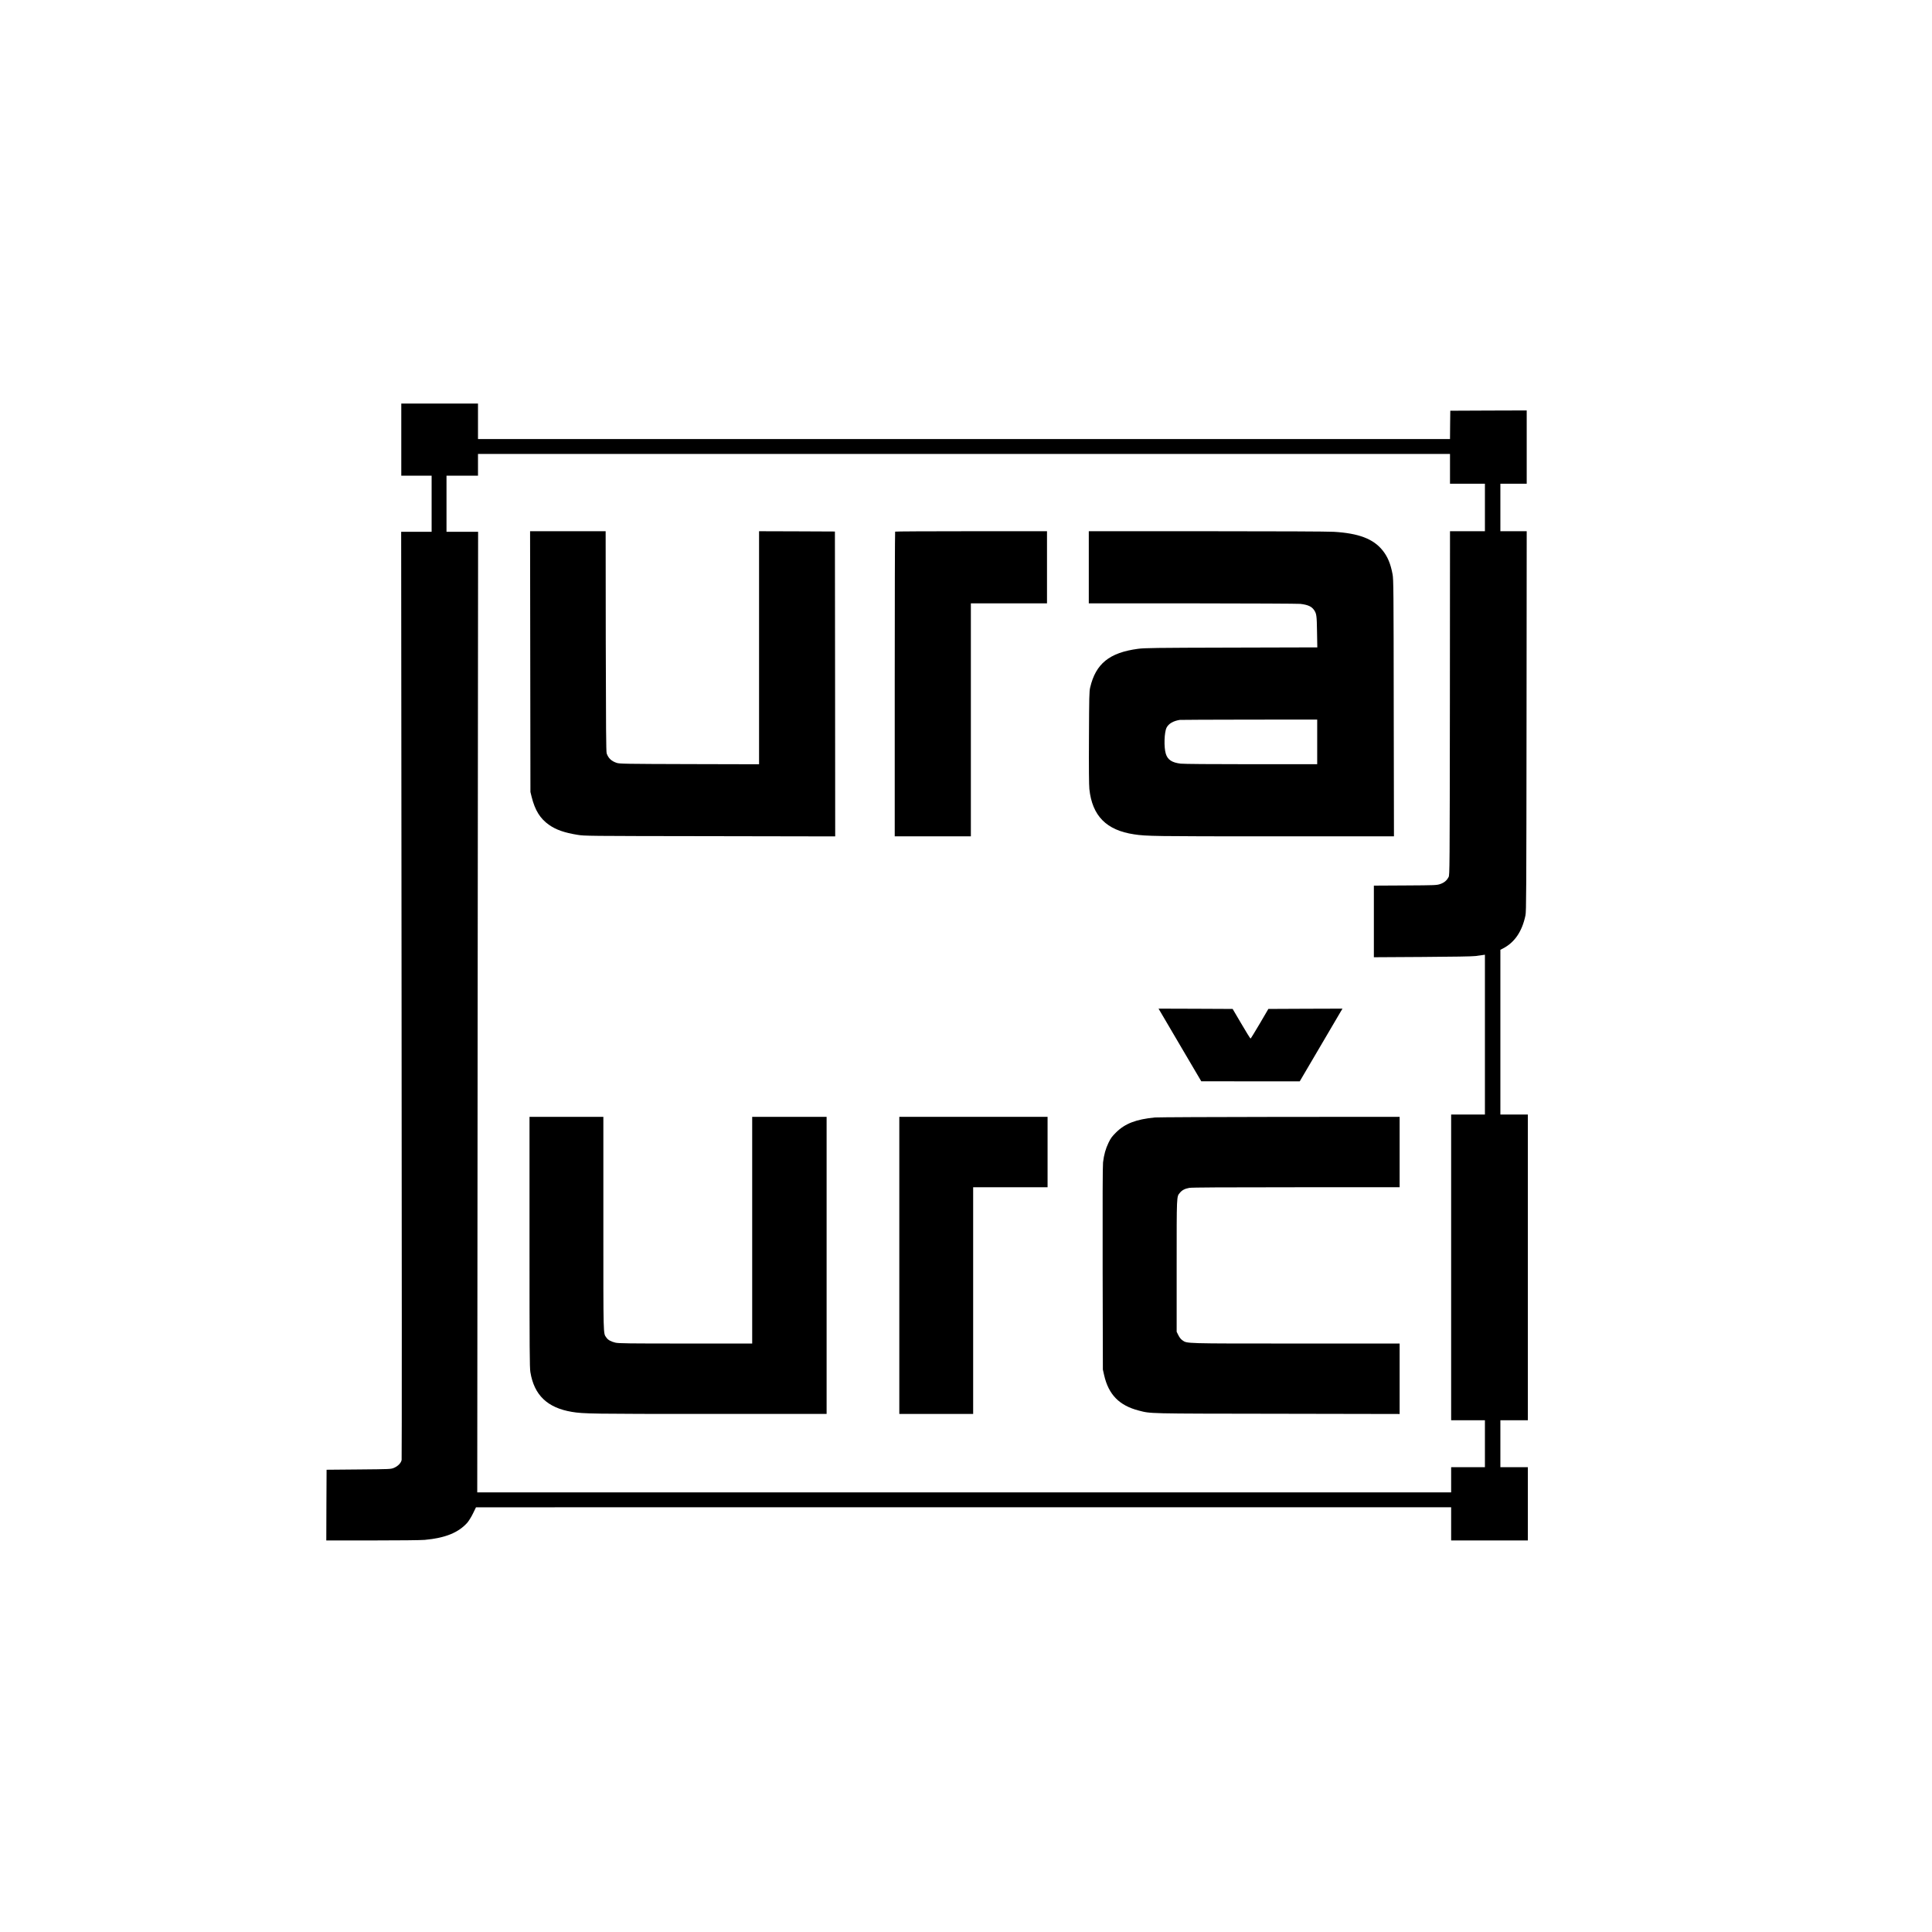
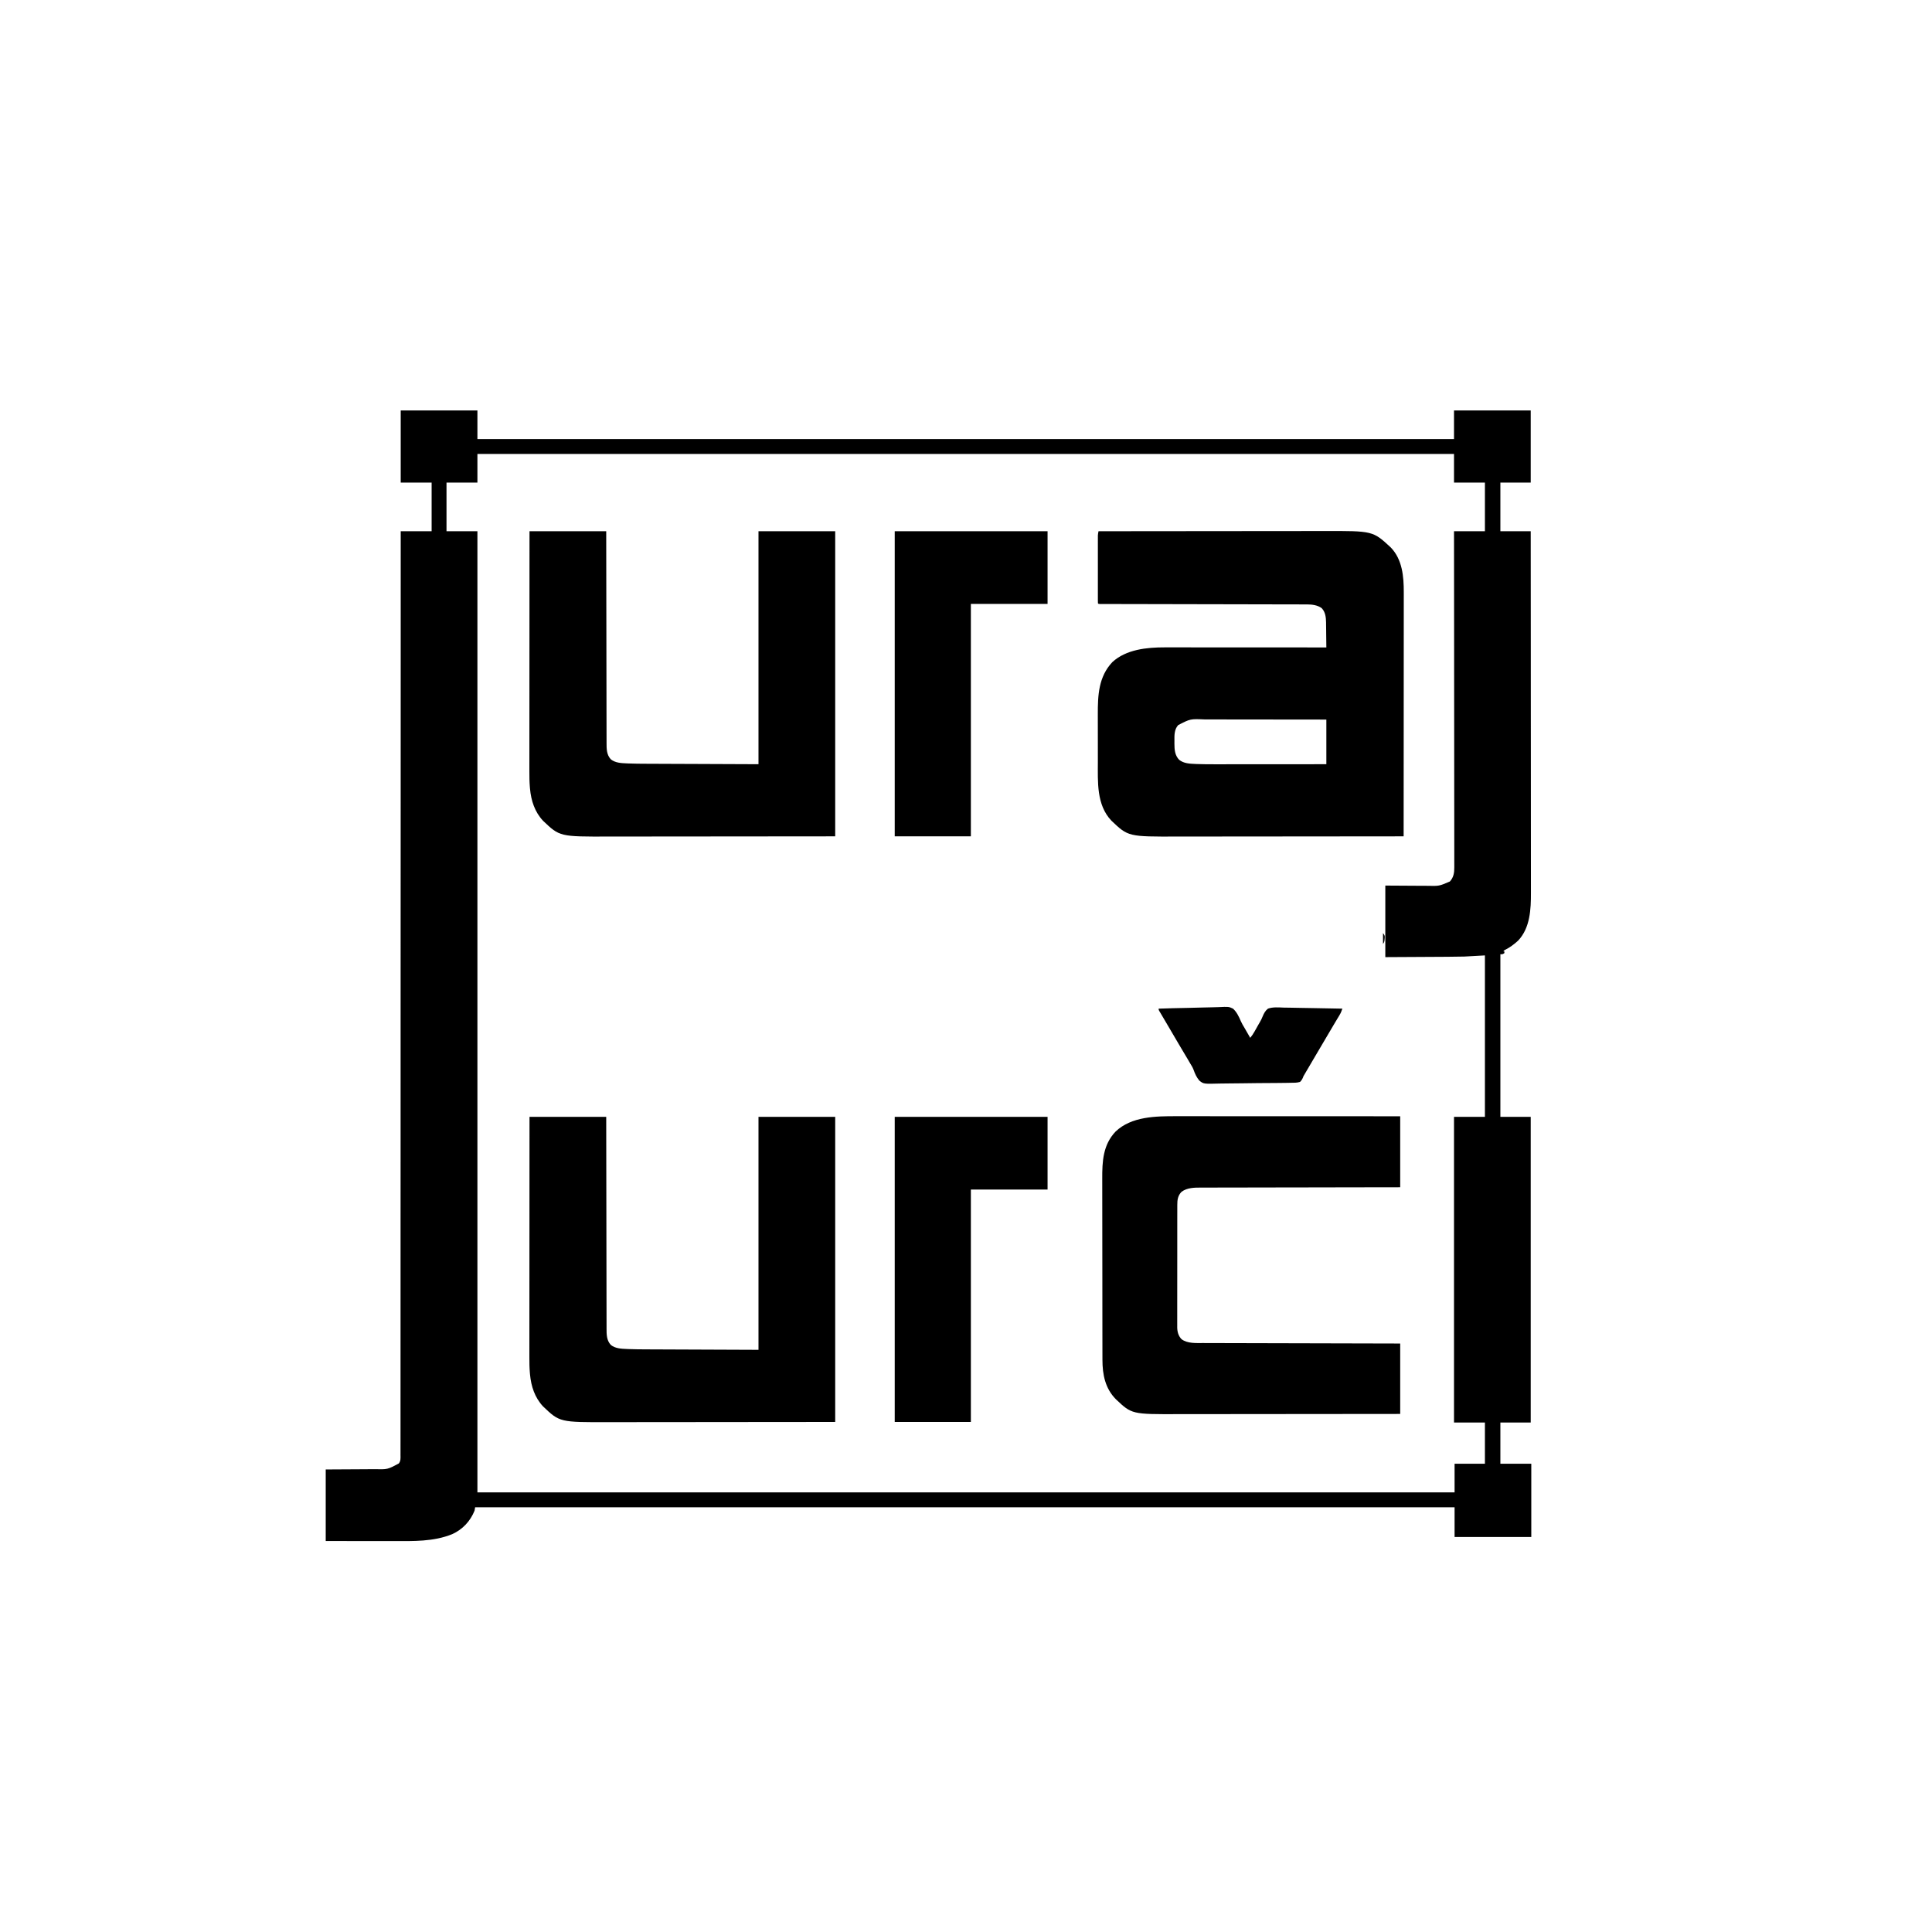
- <svg xmlns="http://www.w3.org/2000/svg" version="1.0" width="3375pt" height="3375pt" viewBox="0 0 3375 3375" preserveAspectRatio="xMidYMid meet">
-   <g transform="translate(0,3375) scale(0.1,-0.1)" fill="#000000" stroke="none">
-     <path d="M7010 26070 l0 -630 265 0 265 0 0 -490 0 -490 -266 0 -266 0 7 -8088 c5 -4449 5 -8105 1 -8126 -10 -53 -66 -110 -134 -138 -56 -23 -62 -23 -617 -28 l-560 -5 -3 -617 -2 -618 802 0 c470 0 851 4 918 10 359 33 589 126 745 302 25 30 69 100 98 160 l52 107 8518 1 8517 0 0 -290 0 -290 670 0 670 0 0 640 0 640 -240 0 -240 0 0 410 0 410 240 0 240 0 0 2670 0 2670 -240 0 -240 0 0 1439 0 1439 43 22 c206 106 336 297 395 578 15 70 16 383 19 3395 l3 3317 -230 0 -230 0 0 415 0 415 230 0 230 0 0 640 0 640 -667 -2 -668 -3 -3 -247 -2 -248 -8490 0 -8490 0 0 310 0 310 -670 0 -670 0 0 -630z m18320 -510 l0 -260 305 0 305 0 0 -415 0 -415 -305 0 -305 0 -2 -3002 c-3 -2907 -4 -3004 -22 -3038 -33 -63 -77 -99 -146 -123 -63 -21 -79 -22 -612 -25 l-548 -3 0 -625 0 -626 848 5 c524 3 878 9 927 16 44 6 99 13 123 17 l42 6 0 -1396 0 -1396 -295 0 -295 0 0 -2670 0 -2670 295 0 295 0 0 -410 0 -410 -295 0 -295 0 0 -220 0 -220 -8507 0 -8506 0 7 8390 8 8390 -276 0 -276 0 0 490 0 490 275 0 275 0 0 190 0 190 8490 0 8490 0 0 -260z" />
-     <path d="M9263 22193 l3 -2278 21 -85 c59 -236 149 -381 305 -490 121 -85 266 -136 493 -173 130 -21 137 -21 2318 -24 l2187 -4 -2 2663 -3 2663 -662 3 -663 2 0 -2035 0 -2036 -1217 3 c-1120 3 -1222 5 -1269 21 -94 31 -147 82 -176 166 -10 28 -13 456 -16 1959 l-2 1922 -660 0 -660 0 3 -2277z" />
-     <path d="M15637 24463 c-4 -3 -7 -1203 -7 -2665 l0 -2658 665 0 665 0 0 2035 0 2035 665 0 665 0 0 630 0 630 -1323 0 c-728 0 -1327 -3 -1330 -7z" />
-     <path d="M19020 23840 l0 -630 1813 0 c996 -1 1844 -5 1882 -9 134 -16 198 -45 242 -110 41 -61 46 -96 50 -378 l5 -272 -1504 -4 c-1337 -3 -1517 -6 -1628 -21 -500 -67 -738 -259 -836 -676 -16 -68 -18 -154 -21 -875 -3 -522 0 -834 7 -899 50 -468 297 -719 781 -791 214 -33 353 -35 2437 -35 l2103 0 -4 2243 c-2 2055 -4 2250 -20 2333 -34 185 -86 309 -175 420 -162 201 -416 298 -852 324 -100 6 -977 10 -2222 10 l-2058 0 0 -630z m3990 -3050 l0 -390 -1147 0 c-723 0 -1181 4 -1238 10 -153 18 -228 68 -260 174 -35 115 -27 374 14 455 36 70 117 117 231 135 14 2 559 4 1213 5 l1187 1 0 -390z" />
-     <path d="M20267 16082 c15 -27 183 -313 373 -635 l345 -586 860 -1 860 0 345 587 c190 322 358 608 373 635 l29 48 -648 -2 -647 -3 -151 -258 c-83 -141 -155 -258 -160 -260 -4 -1 -77 115 -160 258 l-153 260 -647 3 -648 2 29 -48z" />
-     <path d="M9250 12058 c0 -1910 2 -2195 15 -2277 66 -402 296 -623 725 -695 202 -34 357 -36 2408 -36 l2042 0 0 2595 0 2595 -650 0 -650 0 0 -1980 0 -1980 -1162 0 c-1002 0 -1172 2 -1227 15 -81 20 -130 47 -159 90 -55 79 -52 -21 -52 1992 l0 1863 -645 0 -645 0 0 -2182z" />
-     <path d="M15710 11645 l0 -2595 645 0 645 0 0 1980 0 1980 650 0 650 0 0 615 0 615 -1295 0 -1295 0 0 -2595z" />
-     <path d="M20175 14229 c-328 -32 -521 -106 -676 -259 -72 -71 -94 -100 -133 -180 -52 -107 -81 -212 -97 -345 -7 -60 -9 -680 -7 -1855 l4 -1765 22 -98 c78 -340 264 -530 605 -618 215 -55 114 -53 2425 -56 l2132 -4 0 616 0 615 -1807 0 c-1976 0 -1902 -2 -1988 57 -27 19 -50 48 -70 88 l-30 60 0 1150 c0 1253 -2 1208 57 1279 37 45 86 71 163 85 41 8 604 11 1867 11 l1808 0 0 615 0 615 -2092 -1 c-1151 -1 -2133 -6 -2183 -10z" />
-   </g>
+ <svg xmlns="http://www.w3.org/2000/svg" version="1.1" width="3375" height="3375">
+   <path d="M0 0 C44.22 0 88.44 0 134 0 C134 16.5 134 33 134 50 C696.98 50 1259.96 50 1840 50 C1840 33.5 1840 17 1840 0 C1884.22 0 1928.44 0 1974 0 C1974 41.58 1974 83.16 1974 126 C1956.51 126 1939.02 126 1921 126 C1921 154.05 1921 182.1 1921 211 C1938.49 211 1955.98 211 1974 211 C1974.051 273.135 1974.099 335.27 1974.127 397.405 C1974.127 398.326 1974.128 399.246 1974.128 400.194 C1974.137 420.198 1974.146 440.202 1974.153 460.206 C1974.157 470.017 1974.161 479.827 1974.165 489.638 C1974.165 490.614 1974.166 491.59 1974.166 492.596 C1974.179 524.211 1974.201 555.826 1974.229 587.441 C1974.257 619.943 1974.276 652.444 1974.282 684.946 C1974.283 689.542 1974.284 694.138 1974.285 698.733 C1974.285 699.638 1974.285 700.542 1974.285 701.474 C1974.289 716.005 1974.303 730.536 1974.32 745.067 C1974.338 759.693 1974.345 774.318 1974.341 788.944 C1974.338 797.622 1974.344 806.3 1974.362 814.979 C1974.374 820.791 1974.374 826.604 1974.365 832.417 C1974.361 835.719 1974.363 839.02 1974.375 842.322 C1974.473 871.165 1973.106 903.72 1952.105 926.066 C1945.319 932.298 1937.948 937.904 1929.707 942.062 C1927.816 942.997 1927.816 942.997 1926 945 C1926.66 945 1927.32 945 1928 945 C1928 945.99 1928 946.98 1928 948 C1925 950 1925 950 1921 950 C1921 1043.72 1921 1137.44 1921 1234 C1938.49 1234 1955.98 1234 1974 1234 C1974 1410.22 1974 1586.44 1974 1768 C1956.51 1768 1939.02 1768 1921 1768 C1921 1791.76 1921 1815.52 1921 1840 C1938.82 1840 1956.64 1840 1975 1840 C1975 1882.24 1975 1924.48 1975 1968 C1930.78 1968 1886.56 1968 1841 1968 C1841 1950.84 1841 1933.68 1841 1916 C1276.37 1916 711.74 1916 130 1916 C129.67 1917.98 129.34 1919.96 129 1922 C121.465 1940.433 108.237 1954.708 90 1963 C57.381 1976.287 21.951 1975.163 -12.621 1975.101 C-16.796 1975.095 -20.972 1975.095 -25.148 1975.093 C-33.021 1975.09 -40.893 1975.082 -48.765 1975.072 C-59.428 1975.059 -70.091 1975.053 -80.754 1975.048 C-97.503 1975.038 -114.251 1975.018 -131 1975 C-131 1933.75 -131 1892.5 -131 1850 C-78.812 1849.688 -78.812 1849.688 -62.402 1849.612 C-57.5 1849.575 -57.5 1849.575 -52.598 1849.535 C-50.434 1849.519 -48.27 1849.509 -46.105 1849.503 C-23.035 1850.053 -23.035 1850.053 -3.383 1839.561 C0.202 1835.15 -0.311 1830.286 -0.373 1824.835 C-0.366 1823.699 -0.358 1822.563 -0.351 1821.392 C-0.336 1818.228 -0.344 1815.065 -0.361 1811.901 C-0.375 1808.45 -0.359 1804.999 -0.347 1801.549 C-0.329 1795.474 -0.33 1789.399 -0.344 1783.324 C-0.363 1774.23 -0.354 1765.136 -0.339 1756.042 C-0.315 1740.544 -0.314 1725.047 -0.327 1709.55 C-0.339 1693.839 -0.34 1678.129 -0.328 1662.419 C-0.327 1661.428 -0.327 1660.436 -0.326 1659.415 C-0.322 1654.36 -0.318 1649.306 -0.314 1644.251 C-0.284 1607.642 -0.279 1571.032 -0.286 1534.422 C-0.293 1498.16 -0.29 1461.897 -0.273 1425.635 C-0.273 1424.509 -0.272 1423.384 -0.272 1422.224 C-0.267 1411.944 -0.262 1401.663 -0.257 1391.383 C-0.245 1365.825 -0.234 1340.267 -0.224 1314.71 C-0.223 1313.546 -0.223 1312.382 -0.222 1311.183 C-0.201 1254.546 -0.197 1197.909 -0.196 1141.272 C-0.195 1121.615 -0.194 1101.957 -0.193 1082.3 C-0.193 1081.081 -0.193 1079.861 -0.193 1078.605 C-0.19 1021.945 -0.173 965.285 -0.154 908.624 C-0.153 904.946 -0.151 901.268 -0.15 897.591 C-0.142 873.218 -0.133 848.845 -0.124 824.472 C-0.107 775.975 -0.091 727.478 -0.075 678.981 C-0.075 676.671 -0.074 674.361 -0.073 672.052 C-0.04 568.059 -0.023 464.067 -0.012 360.075 C-0.012 359.101 -0.012 358.127 -0.012 357.124 C-0.009 322.583 -0.005 288.043 -0.003 253.503 C-0.003 252.813 -0.003 252.122 -0.003 251.411 C-0.002 237.941 -0.001 224.47 0 211 C17.82 211 35.64 211 54 211 C54 182.95 54 154.9 54 126 C36.18 126 18.36 126 0 126 C0 84.42 0 42.84 0 0 Z M134 76 C134 92.5 134 109 134 126 C116.18 126 98.36 126 80 126 C80 154.05 80 182.1 80 211 C97.82 211 115.64 211 134 211 C134 765.07 134 1319.14 134 1890 C697.31 1890 1260.62 1890 1841 1890 C1841 1873.5 1841 1857 1841 1840 C1858.49 1840 1875.98 1840 1894 1840 C1894 1816.24 1894 1792.48 1894 1768 C1876.18 1768 1858.36 1768 1840 1768 C1840 1591.78 1840 1415.56 1840 1234 C1857.82 1234 1875.64 1234 1894 1234 C1894 1140.94 1894 1047.88 1894 952 C1882.12 952.66 1870.24 953.32 1858 954 C1848.208 954.186 1838.429 954.365 1828.637 954.397 C1824.147 954.413 1819.658 954.443 1815.169 954.473 C1808.094 954.519 1801.019 954.556 1793.945 954.589 C1784.337 954.636 1774.729 954.696 1765.122 954.756 C1750.081 954.849 1735.041 954.923 1720 955 C1720 913.75 1720 872.5 1720 830 C1765 830.25 1765 830.25 1779.113 830.36 C1783.355 830.374 1783.355 830.374 1787.596 830.382 C1789.459 830.388 1791.322 830.402 1793.184 830.422 C1814.048 830.916 1814.048 830.916 1832.75 822.875 C1839.22 815.878 1840.596 807.653 1840.492 798.43 C1840.499 796.899 1840.499 796.899 1840.506 795.336 C1840.517 791.922 1840.499 788.509 1840.481 785.095 C1840.483 782.62 1840.486 780.145 1840.491 777.669 C1840.498 772.292 1840.493 766.915 1840.477 761.537 C1840.453 753.542 1840.451 745.546 1840.455 737.55 C1840.46 724.099 1840.447 710.647 1840.423 697.196 C1840.399 683.879 1840.384 670.563 1840.38 657.246 C1840.379 656.418 1840.379 655.59 1840.379 654.736 C1840.377 650.529 1840.376 646.323 1840.375 642.116 C1840.367 612.328 1840.34 582.54 1840.302 552.752 C1840.265 523.816 1840.237 494.88 1840.22 465.944 C1840.219 465.052 1840.219 464.16 1840.218 463.24 C1840.213 454.281 1840.208 445.322 1840.203 436.363 C1840.193 418.112 1840.181 399.862 1840.169 381.611 C1840.169 380.772 1840.168 379.933 1840.168 379.068 C1840.131 323.045 1840.067 267.023 1840 211 C1857.82 211 1875.64 211 1894 211 C1894 182.95 1894 154.9 1894 126 C1876.18 126 1858.36 126 1840 126 C1840 109.5 1840 93 1840 76 C1277.02 76 714.04 76 134 76 Z " fill="#000000" transform="translate(700,717)" />
+   <path d="M0 0 C54.337 -0.069 108.674 -0.122 163.011 -0.153 C169.436 -0.157 175.862 -0.161 182.288 -0.165 C183.567 -0.166 184.846 -0.166 186.164 -0.167 C206.833 -0.18 227.502 -0.204 248.17 -0.231 C269.403 -0.26 290.636 -0.276 311.87 -0.282 C324.955 -0.286 338.04 -0.299 351.125 -0.324 C360.117 -0.34 369.11 -0.344 378.102 -0.341 C383.278 -0.339 388.453 -0.341 393.629 -0.358 C479.246 -0.613 479.246 -0.613 510.309 28.137 C530.747 49 533.339 79.121 533.241 106.818 C533.241 108.667 533.243 110.517 533.246 112.366 C533.25 117.404 533.242 122.441 533.232 127.479 C533.223 132.928 533.226 138.377 533.228 143.826 C533.229 153.252 533.223 162.678 533.211 172.104 C533.195 185.732 533.19 199.36 533.187 212.989 C533.183 235.103 533.17 257.217 533.151 279.332 C533.132 300.806 533.118 322.28 533.11 343.754 C533.11 344.417 533.109 345.08 533.109 345.763 C533.106 353.079 533.103 360.396 533.101 367.712 C533.08 422.808 533.045 477.904 533 533 C478.553 533.069 424.105 533.122 369.658 533.153 C363.219 533.157 356.779 533.161 350.34 533.165 C349.058 533.166 347.776 533.166 346.456 533.167 C325.745 533.18 305.035 533.204 284.325 533.231 C263.048 533.26 241.771 533.276 220.494 533.282 C207.382 533.286 194.271 533.299 181.16 533.324 C172.148 533.34 163.137 533.344 154.125 533.341 C148.939 533.339 143.753 533.341 138.567 533.358 C51.881 533.616 51.881 533.616 22.469 505.598 C-3.804 477.953 -1.161 437.763 -1.167 402.464 C-1.168 400.213 -1.17 397.962 -1.173 395.711 C-1.182 387.82 -1.186 379.929 -1.185 372.038 C-1.185 364.741 -1.195 357.444 -1.211 350.147 C-1.224 343.825 -1.229 337.503 -1.229 331.182 C-1.229 327.431 -1.231 323.679 -1.242 319.928 C-1.33 286.685 0.031 254.21 24.145 228.637 C48.197 206.427 84.54 202.798 115.763 202.88 C116.978 202.879 118.194 202.878 119.447 202.877 C122.781 202.876 126.115 202.879 129.449 202.884 C133.06 202.888 136.67 202.887 140.281 202.886 C146.523 202.886 152.765 202.889 159.007 202.894 C168.032 202.902 177.057 202.905 186.082 202.906 C200.727 202.908 215.373 202.915 230.018 202.925 C244.238 202.934 258.457 202.941 272.677 202.945 C273.554 202.945 274.432 202.946 275.336 202.946 C279.74 202.947 284.144 202.948 288.548 202.95 C325.032 202.96 361.516 202.978 398 203 C397.933 195.635 397.843 188.27 397.738 180.905 C397.704 178.403 397.676 175.901 397.654 173.398 C397.62 169.789 397.567 166.18 397.512 162.57 C397.502 160.909 397.502 160.909 397.492 159.214 C397.325 150.259 396.338 141.253 389.938 134.469 C382.785 129.047 373.178 127.881 364.47 127.864 C363.167 127.859 361.863 127.854 360.52 127.849 C359.08 127.849 357.64 127.849 356.201 127.849 C354.666 127.845 353.131 127.84 351.596 127.836 C347.382 127.824 343.167 127.819 338.953 127.814 C334.407 127.808 329.861 127.796 325.315 127.785 C317.439 127.767 309.564 127.752 301.688 127.74 C290.301 127.721 278.913 127.697 267.525 127.67 C249.048 127.627 230.571 127.588 212.094 127.552 C210.988 127.55 209.882 127.548 208.743 127.546 C199.767 127.528 190.791 127.511 181.815 127.493 C173.961 127.478 166.108 127.463 158.254 127.448 C156.595 127.445 156.595 127.445 154.903 127.441 C136.489 127.405 118.075 127.365 99.661 127.322 C88.295 127.296 76.929 127.274 65.563 127.255 C57.785 127.243 50.006 127.227 42.227 127.208 C37.733 127.197 33.239 127.188 28.745 127.183 C24.638 127.179 20.53 127.17 16.423 127.157 C14.931 127.153 13.438 127.151 11.946 127.151 C9.931 127.151 7.916 127.143 5.9 127.136 C4.777 127.134 3.654 127.132 2.496 127.129 C0 127 0 127 -1 126 C-1.098 124.442 -1.126 122.88 -1.127 121.32 C-1.13 120.308 -1.133 119.295 -1.136 118.252 C-1.134 117.132 -1.131 116.012 -1.129 114.858 C-1.131 113.686 -1.133 112.514 -1.135 111.306 C-1.138 108.081 -1.137 104.855 -1.134 101.63 C-1.132 98.257 -1.134 94.884 -1.136 91.511 C-1.138 85.842 -1.135 80.172 -1.13 74.502 C-1.125 67.951 -1.127 61.4 -1.132 54.849 C-1.137 49.227 -1.137 43.605 -1.135 37.983 C-1.133 34.624 -1.133 31.265 -1.136 27.907 C-1.139 24.158 -1.135 20.408 -1.129 16.659 C-1.132 14.991 -1.132 14.991 -1.136 13.29 C-1.133 12.266 -1.13 11.243 -1.127 10.188 C-1.127 9.302 -1.126 8.415 -1.126 7.502 C-0.996 4.914 -0.532 2.532 0 0 Z M139.125 338.688 C132.079 346.635 132.536 356.85 132.625 366.875 C132.613 368.173 132.602 369.471 132.59 370.809 C132.622 381.373 133.242 391.42 140.906 399.344 C148.964 405.718 159.129 406.137 168.974 406.555 C169.942 406.598 170.91 406.64 171.908 406.683 C182.412 407.106 192.907 407.133 203.417 407.114 C205.559 407.113 207.7 407.113 209.841 407.114 C215.577 407.114 221.313 407.108 227.049 407.101 C233.072 407.095 239.095 407.095 245.118 407.093 C256.49 407.09 267.861 407.082 279.232 407.072 C292.193 407.061 305.153 407.055 318.114 407.05 C344.742 407.04 371.371 407.022 398 407 C398 381.26 398 355.52 398 329 C368.683 328.956 339.366 328.919 310.049 328.898 C306.582 328.895 303.115 328.893 299.648 328.89 C298.958 328.89 298.268 328.889 297.557 328.889 C286.405 328.88 275.253 328.864 264.101 328.846 C252.645 328.827 241.189 328.816 229.733 328.812 C223.304 328.809 216.875 328.803 210.446 328.789 C204.387 328.775 198.328 328.771 192.269 328.774 C190.052 328.773 187.836 328.769 185.62 328.762 C160.465 327.677 160.465 327.677 139.125 338.688 Z " fill="#000000" transform="translate(1919,928)" />
+   <path d="M0 0 C44.22 0 88.44 0 134 0 C134.022 17.325 134.022 17.325 134.044 35 C134.093 71.955 134.156 108.91 134.229 145.865 C134.24 151.605 134.251 157.346 134.262 163.086 C134.266 164.8 134.266 164.8 134.269 166.549 C134.305 185.053 134.329 203.556 134.35 222.06 C134.372 241.046 134.405 260.033 134.449 279.019 C134.475 290.735 134.493 302.451 134.499 314.166 C134.505 322.2 134.521 330.234 134.546 338.268 C134.56 342.903 134.569 347.538 134.565 352.173 C134.562 356.42 134.572 360.666 134.593 364.913 C134.598 366.446 134.599 367.979 134.593 369.512 C134.561 379.923 134.561 390.529 142.129 398.531 C150.076 404.769 160.302 405.142 169.968 405.55 C170.936 405.592 171.904 405.634 172.902 405.677 C183.437 406.103 193.967 406.175 204.509 406.205 C206.695 406.215 208.88 406.225 211.065 406.236 C216.845 406.262 222.624 406.284 228.403 406.304 C233.854 406.324 239.304 406.349 244.755 406.373 C260.628 406.441 276.502 406.501 292.375 406.562 C327.891 406.707 363.408 406.851 400 407 C400 272.69 400 138.38 400 0 C444.22 0 488.44 0 534 0 C534 175.89 534 351.78 534 533 C463.442 533.062 392.884 533.124 320.188 533.188 C286.804 533.228 286.804 533.228 252.747 533.27 C225.51 533.284 225.51 533.284 212.748 533.286 C203.86 533.289 194.972 533.3 186.084 533.317 C175.815 533.336 165.545 533.344 155.275 533.34 C150.031 533.339 144.786 533.341 139.542 533.358 C52.774 533.616 52.774 533.616 23.602 505.789 C9.201 490.351 2.825 470.821 0.906 450.172 C0.82 449.256 0.735 448.34 0.647 447.397 C-0.155 438.192 -0.274 429.042 -0.241 419.809 C-0.241 417.98 -0.243 416.151 -0.246 414.322 C-0.25 409.364 -0.242 404.406 -0.232 399.448 C-0.223 394.076 -0.226 388.705 -0.228 383.333 C-0.229 374.048 -0.223 364.763 -0.211 355.479 C-0.195 342.055 -0.19 328.631 -0.187 315.208 C-0.183 293.423 -0.17 271.639 -0.151 249.855 C-0.132 228.706 -0.118 207.557 -0.11 186.407 C-0.109 185.102 -0.109 183.796 -0.108 182.451 C-0.106 175.899 -0.103 169.348 -0.101 162.797 C-0.08 108.531 -0.043 54.266 0 0 Z " fill="#000000" transform="translate(925,1951)" />
+   <path d="M0 0 C44.22 0 88.44 0 134 0 C134.022 17.325 134.022 17.325 134.044 35 C134.093 71.955 134.156 108.91 134.229 145.865 C134.24 151.605 134.251 157.346 134.262 163.086 C134.266 164.8 134.266 164.8 134.269 166.549 C134.305 185.053 134.329 203.556 134.35 222.06 C134.372 241.046 134.405 260.033 134.449 279.019 C134.475 290.735 134.493 302.451 134.499 314.166 C134.505 322.2 134.521 330.234 134.546 338.268 C134.56 342.903 134.569 347.538 134.565 352.173 C134.562 356.42 134.572 360.666 134.593 364.913 C134.598 366.446 134.599 367.979 134.593 369.512 C134.561 379.923 134.561 390.529 142.129 398.531 C150.076 404.769 160.302 405.142 169.968 405.55 C170.936 405.592 171.904 405.634 172.902 405.677 C183.437 406.103 193.967 406.175 204.509 406.205 C206.695 406.215 208.88 406.225 211.065 406.236 C216.845 406.262 222.624 406.284 228.403 406.304 C233.854 406.324 239.304 406.349 244.755 406.373 C260.628 406.441 276.502 406.501 292.375 406.562 C327.891 406.707 363.408 406.851 400 407 C400 272.69 400 138.38 400 0 C444.22 0 488.44 0 534 0 C534 175.89 534 351.78 534 533 C463.442 533.062 392.884 533.124 320.188 533.188 C286.804 533.228 286.804 533.228 252.747 533.27 C225.51 533.284 225.51 533.284 212.748 533.286 C203.86 533.289 194.972 533.3 186.084 533.317 C175.815 533.336 165.545 533.344 155.275 533.34 C150.031 533.339 144.786 533.341 139.542 533.358 C52.774 533.616 52.774 533.616 23.602 505.789 C9.201 490.351 2.825 470.821 0.906 450.172 C0.82 449.256 0.735 448.34 0.647 447.397 C-0.155 438.192 -0.274 429.042 -0.241 419.809 C-0.241 417.98 -0.243 416.151 -0.246 414.322 C-0.25 409.364 -0.242 404.406 -0.232 399.448 C-0.223 394.076 -0.226 388.705 -0.228 383.333 C-0.229 374.048 -0.223 364.763 -0.211 355.479 C-0.195 342.055 -0.19 328.631 -0.187 315.208 C-0.183 293.423 -0.17 271.639 -0.151 249.855 C-0.132 228.706 -0.118 207.557 -0.11 186.407 C-0.109 185.102 -0.109 183.796 -0.108 182.451 C-0.106 175.899 -0.103 169.348 -0.101 162.797 C-0.08 108.531 -0.043 54.266 0 0 Z " fill="#000000" transform="translate(925,928)" />
+   <path d="M0 0 C1.698 -0 3.397 -0.001 5.095 -0.003 C9.707 -0.005 14.318 -0.001 18.929 0.004 C23.922 0.009 28.916 0.007 33.91 0.006 C42.543 0.006 51.176 0.009 59.809 0.015 C72.291 0.023 84.773 0.025 97.255 0.027 C117.51 0.029 137.765 0.035 158.02 0.045 C177.686 0.054 197.353 0.061 217.019 0.065 C218.839 0.066 218.839 0.066 220.697 0.066 C226.788 0.067 232.878 0.069 238.969 0.07 C289.428 0.08 339.887 0.099 390.346 0.12 C390.346 41.04 390.346 81.96 390.346 124.12 C374.06 124.142 374.06 124.142 357.446 124.164 C322.678 124.213 287.911 124.277 253.144 124.349 C247.741 124.361 242.338 124.372 236.934 124.383 C235.321 124.386 235.321 124.386 233.675 124.389 C216.274 124.425 198.873 124.45 181.472 124.471 C163.607 124.492 145.743 124.525 127.878 124.569 C116.861 124.595 105.844 124.613 94.827 124.62 C87.265 124.625 79.703 124.641 72.141 124.666 C67.783 124.68 63.425 124.689 59.067 124.685 C55.067 124.682 51.068 124.692 47.068 124.713 C45.63 124.719 44.193 124.719 42.755 124.714 C30.942 124.674 18.122 124.774 8.346 132.12 C1.982 138.666 0.898 146.077 0.958 154.785 C0.953 155.728 0.948 156.671 0.942 157.642 C0.928 160.787 0.935 163.931 0.942 167.075 C0.936 169.336 0.929 171.596 0.921 173.857 C0.903 179.987 0.905 186.117 0.91 192.248 C0.913 197.369 0.907 202.491 0.901 207.613 C0.886 220.389 0.89 233.164 0.902 245.94 C0.912 257.02 0.899 268.099 0.875 279.179 C0.851 290.572 0.842 301.965 0.848 313.358 C0.851 319.748 0.849 326.137 0.832 332.527 C0.816 338.537 0.82 344.547 0.839 350.557 C0.843 352.759 0.839 354.96 0.829 357.162 C0.816 360.176 0.827 363.188 0.845 366.202 C0.835 367.066 0.826 367.93 0.816 368.821 C0.908 376.523 2.853 383.972 8.409 389.558 C18.617 397.313 33.827 396.271 45.937 396.278 C47.425 396.283 48.913 396.288 50.4 396.293 C54.475 396.307 58.551 396.314 62.626 396.321 C67.025 396.329 71.424 396.343 75.824 396.356 C83.442 396.377 91.059 396.395 98.677 396.411 C109.691 396.434 120.706 396.462 131.72 396.491 C149.59 396.539 167.461 396.582 185.331 396.623 C202.689 396.662 220.047 396.704 237.404 396.748 C238.474 396.751 239.545 396.753 240.647 396.756 C246.017 396.77 251.386 396.784 256.755 396.797 C301.285 396.911 345.816 397.017 390.346 397.12 C390.346 437.71 390.346 478.3 390.346 520.12 C336.884 520.186 283.422 520.242 229.96 520.273 C223.638 520.277 217.316 520.281 210.994 520.285 C209.736 520.286 208.477 520.287 207.181 520.287 C186.844 520.3 166.508 520.324 146.171 520.352 C125.281 520.38 104.39 520.396 83.499 520.403 C70.624 520.407 57.75 520.42 44.875 520.444 C36.028 520.46 27.181 520.465 18.334 520.461 C13.241 520.459 8.149 520.462 3.056 520.478 C-78.503 520.725 -78.503 520.725 -106.279 494.511 C-125.001 475.666 -129.806 451.325 -129.801 425.588 C-129.804 424.106 -129.808 422.624 -129.812 421.143 C-129.822 417.083 -129.826 413.024 -129.829 408.965 C-129.832 404.582 -129.842 400.198 -129.851 395.815 C-129.87 385.234 -129.881 374.654 -129.889 364.073 C-129.894 359.083 -129.899 354.093 -129.904 349.102 C-129.921 332.499 -129.936 315.897 -129.943 299.294 C-129.945 294.989 -129.947 290.684 -129.949 286.38 C-129.949 285.31 -129.95 284.24 -129.95 283.138 C-129.959 265.825 -129.984 248.512 -130.017 231.198 C-130.05 213.398 -130.068 195.598 -130.071 177.798 C-130.073 167.814 -130.082 157.83 -130.107 147.846 C-130.129 139.34 -130.137 130.833 -130.127 122.327 C-130.123 117.994 -130.125 113.662 -130.144 109.329 C-130.273 79.05 -128.947 50.069 -106.841 26.808 C-78.912 0.198 -36.21 -0.071 0 0 Z " fill="#000000" transform="translate(2055.654,1949.88)" />
+   <path d="M0 0 C88.11 0 176.22 0 267 0 C267 41.91 267 83.82 267 127 C222.78 127 178.56 127 133 127 C133 260.98 133 394.96 133 533 C89.11 533 45.22 533 0 533 C0 357.11 0 181.22 0 0 Z " fill="#000000" transform="translate(1563,1951)" />
+   <path d="M0 0 C88.11 0 176.22 0 267 0 C267 41.91 267 83.82 267 127 C222.78 127 178.56 127 133 127 C133 260.98 133 394.96 133 533 C89.11 533 45.22 533 0 533 C0 357.11 0 181.22 0 0 Z " fill="#000000" transform="translate(1563,928)" />
+   <path d="M0 0 C16.689 -0.586 33.375 -1.026 50.073 -1.295 C57.827 -1.424 65.576 -1.599 73.326 -1.886 C80.089 -2.137 86.847 -2.297 93.614 -2.352 C97.195 -2.385 100.762 -2.46 104.339 -2.643 C122.332 -3.532 122.332 -3.532 130 0 C136.553 6.031 140.215 13.969 143.691 22.038 C145.412 25.933 147.517 29.509 149.746 33.129 C150.979 35.272 152.21 37.417 153.438 39.562 C154.085 40.69 154.733 41.817 155.4 42.979 C156.936 45.651 158.469 48.325 160 51 C162.923 47.511 165.278 43.986 167.504 40.02 C167.989 39.162 167.989 39.162 168.484 38.287 C169.514 36.465 170.539 34.639 171.562 32.812 C172.222 31.638 172.881 30.465 173.541 29.291 C173.852 28.735 174.164 28.18 174.484 27.608 C175.174 26.397 175.876 25.194 176.596 24.001 C178.67 20.534 180.371 17.153 181.802 13.372 C184.011 8.118 186.412 3.53 191 0 C199.641 -3.074 209.321 -2.157 218.366 -1.825 C221.98 -1.712 225.593 -1.702 229.208 -1.681 C236.039 -1.625 242.864 -1.478 249.692 -1.296 C257.471 -1.094 265.251 -0.996 273.032 -0.906 C289.024 -0.718 305.012 -0.402 321 0 C319.658 4.171 318.167 7.716 315.902 11.473 C315.275 12.522 314.647 13.571 314 14.652 C313.319 15.778 312.639 16.903 311.938 18.062 C310.85 19.875 309.765 21.69 308.68 23.504 C307.927 24.763 307.173 26.022 306.419 27.28 C302.756 33.392 299.152 39.538 295.558 45.69 C289.094 56.751 282.582 67.783 276.042 78.799 C270.243 88.572 264.493 98.373 258.758 108.184 C258.093 109.321 257.428 110.457 256.742 111.629 C256.163 112.62 255.584 113.61 254.988 114.631 C254.004 116.299 254.004 116.299 253 118 C252.539 119.219 252.539 119.219 252.068 120.463 C250.698 123.566 249.44 125.624 247 128 C241.611 129.612 236.234 129.514 230.66 129.516 C228.977 129.553 227.295 129.593 225.612 129.637 C221.048 129.743 216.485 129.783 211.919 129.804 C209.062 129.82 206.205 129.85 203.348 129.883 C193.366 130 183.386 130.06 173.403 130.073 C164.121 130.086 154.848 130.226 145.568 130.426 C137.584 130.591 129.602 130.663 121.616 130.665 C116.853 130.667 112.097 130.707 107.336 130.843 C78.499 131.615 78.499 131.615 71.063 125.64 C66.316 119.976 63.491 113.766 61.053 106.838 C59.611 102.952 57.642 99.697 55.441 96.191 C54.797 95.089 54.152 93.987 53.488 92.851 C52.852 91.766 52.217 90.681 51.562 89.562 C51.214 88.967 50.866 88.372 50.507 87.759 C45.519 79.243 40.472 70.765 35.375 62.312 C29.639 52.798 24.043 43.21 18.517 33.572 C13.723 25.217 8.833 16.923 3.859 8.675 C3.35 7.823 2.841 6.971 2.316 6.094 C1.867 5.348 1.418 4.602 0.955 3.834 C0 2 0 2 0 0 Z " fill="#000000" transform="translate(2024,1762)" />
+   <path d="M0 0 C3.287 4.382 3.351 4.951 2.812 10.062 C2.716 11.105 2.619 12.148 2.52 13.223 C2 16 2 16 0 19 C0 12.73 0 6.46 0 0 Z " fill="#000000" transform="translate(2416,1630)" />
</svg>
